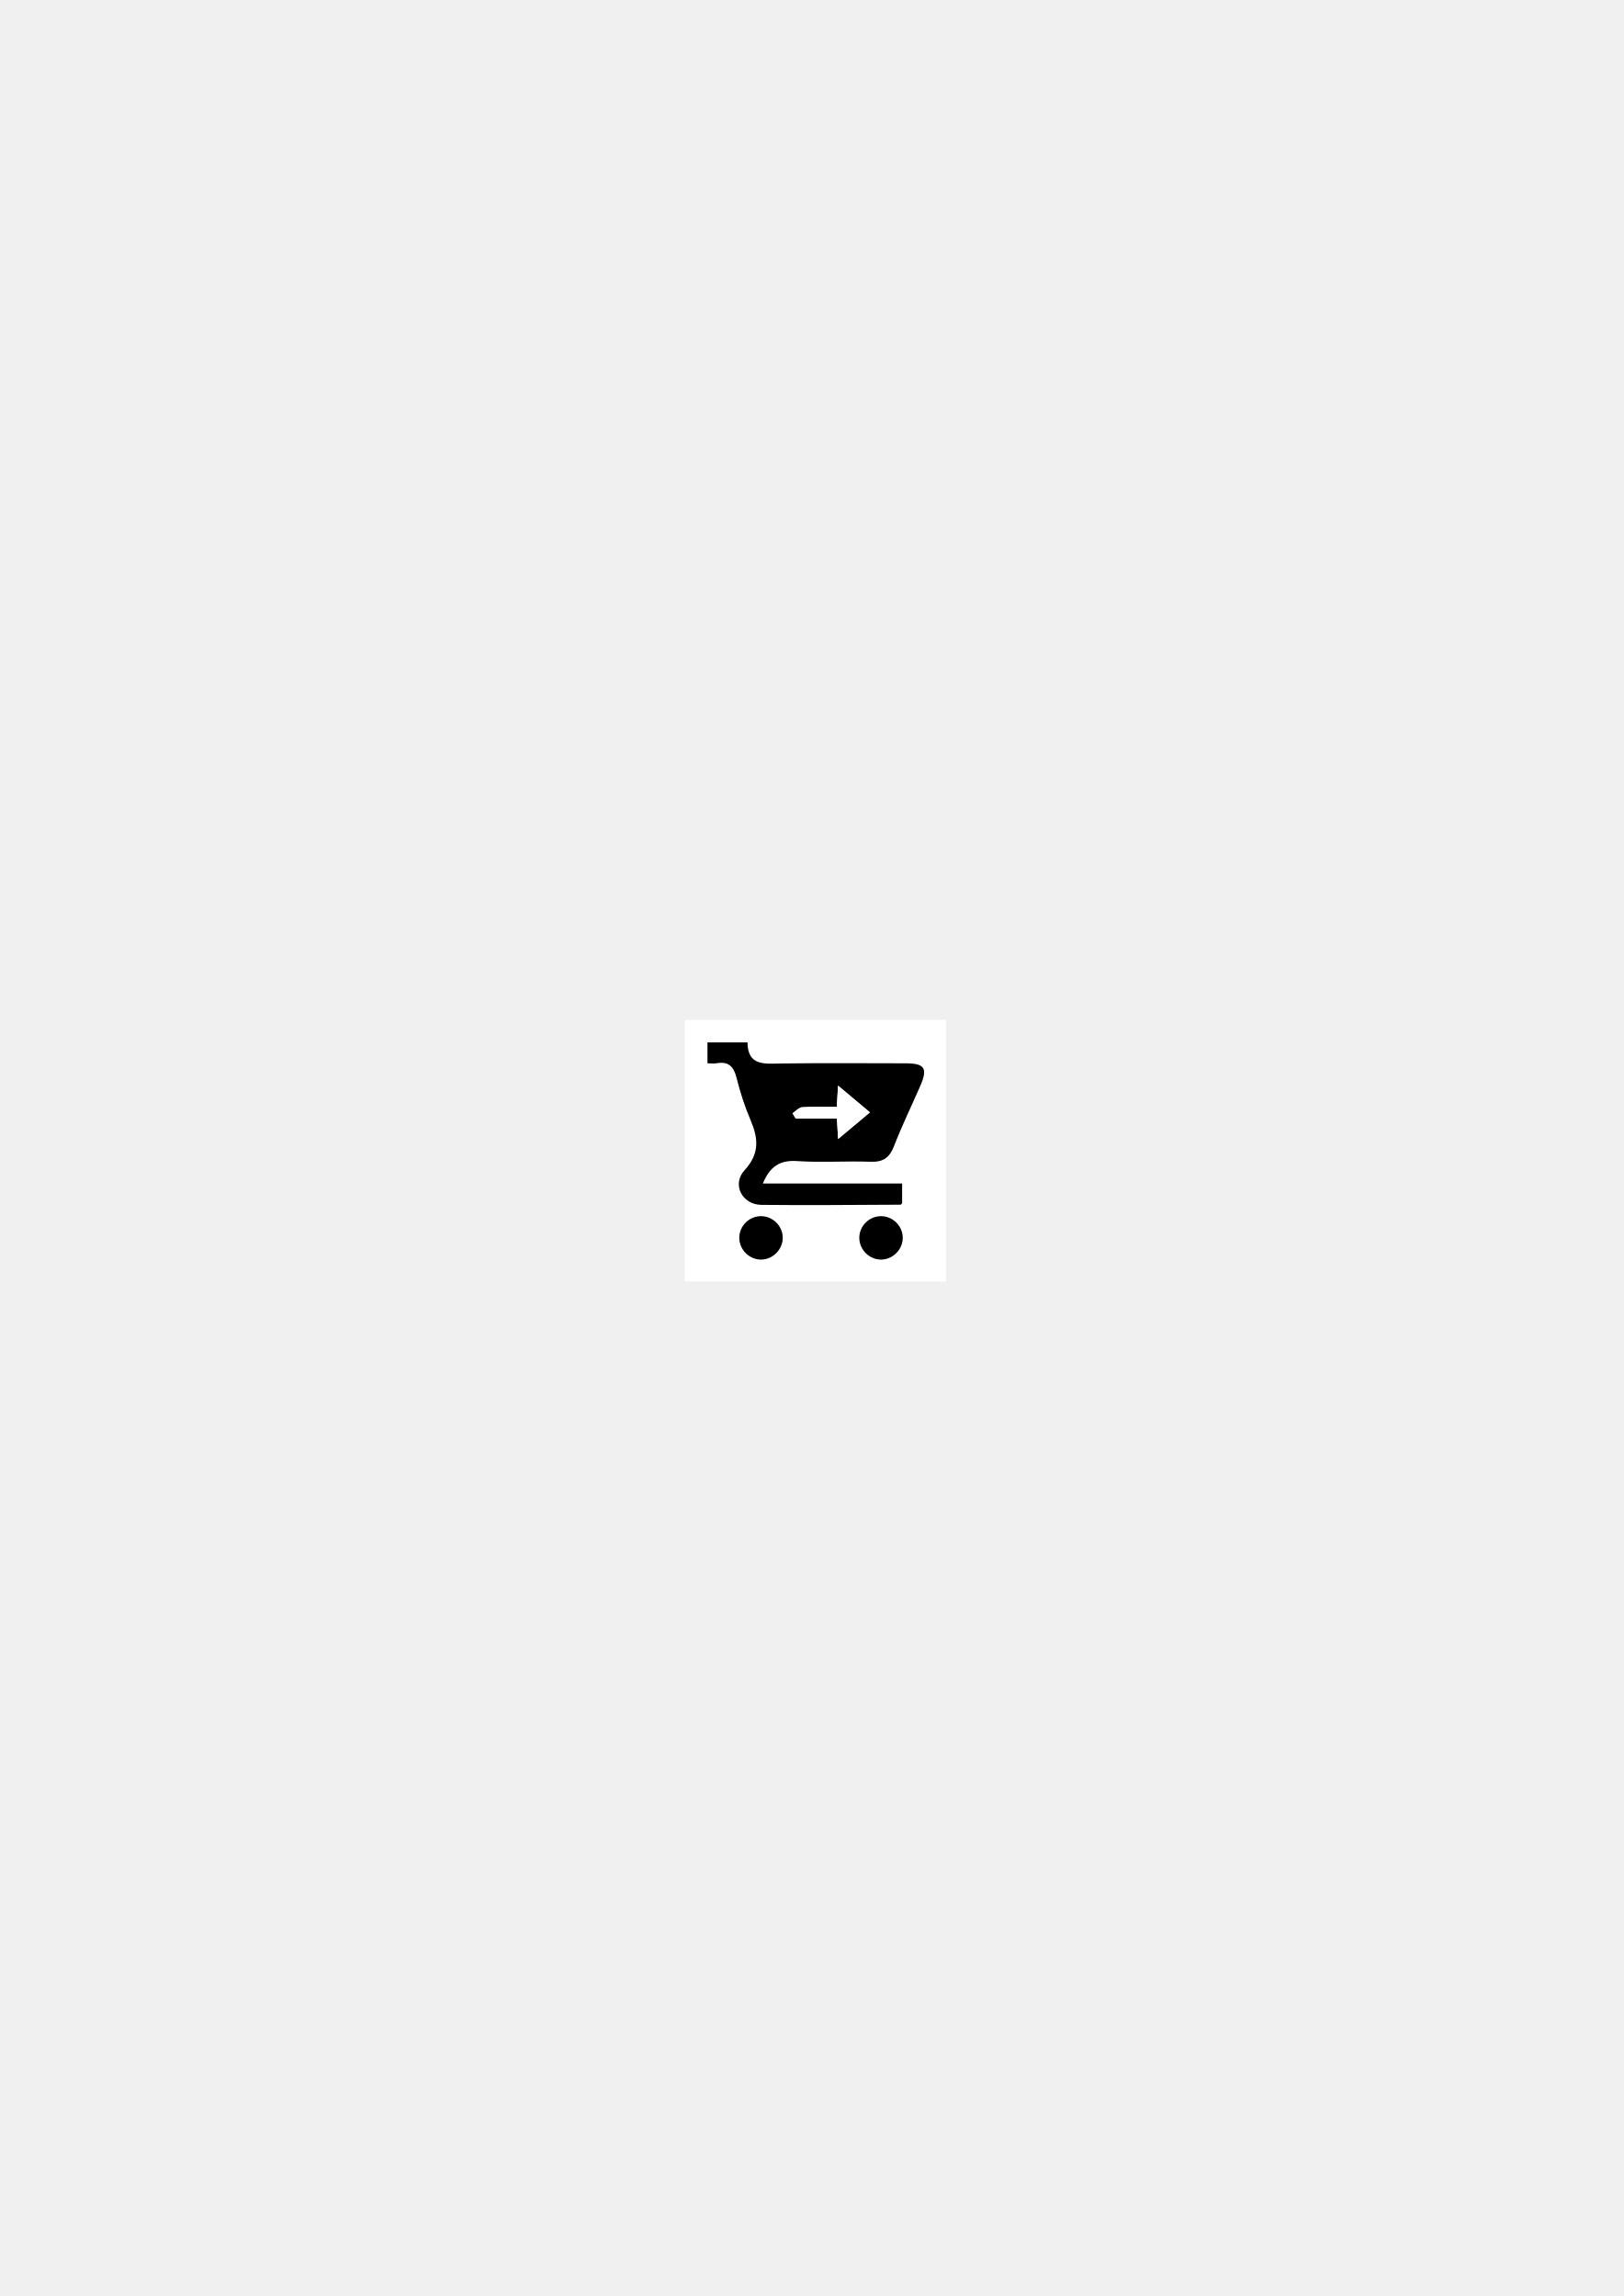
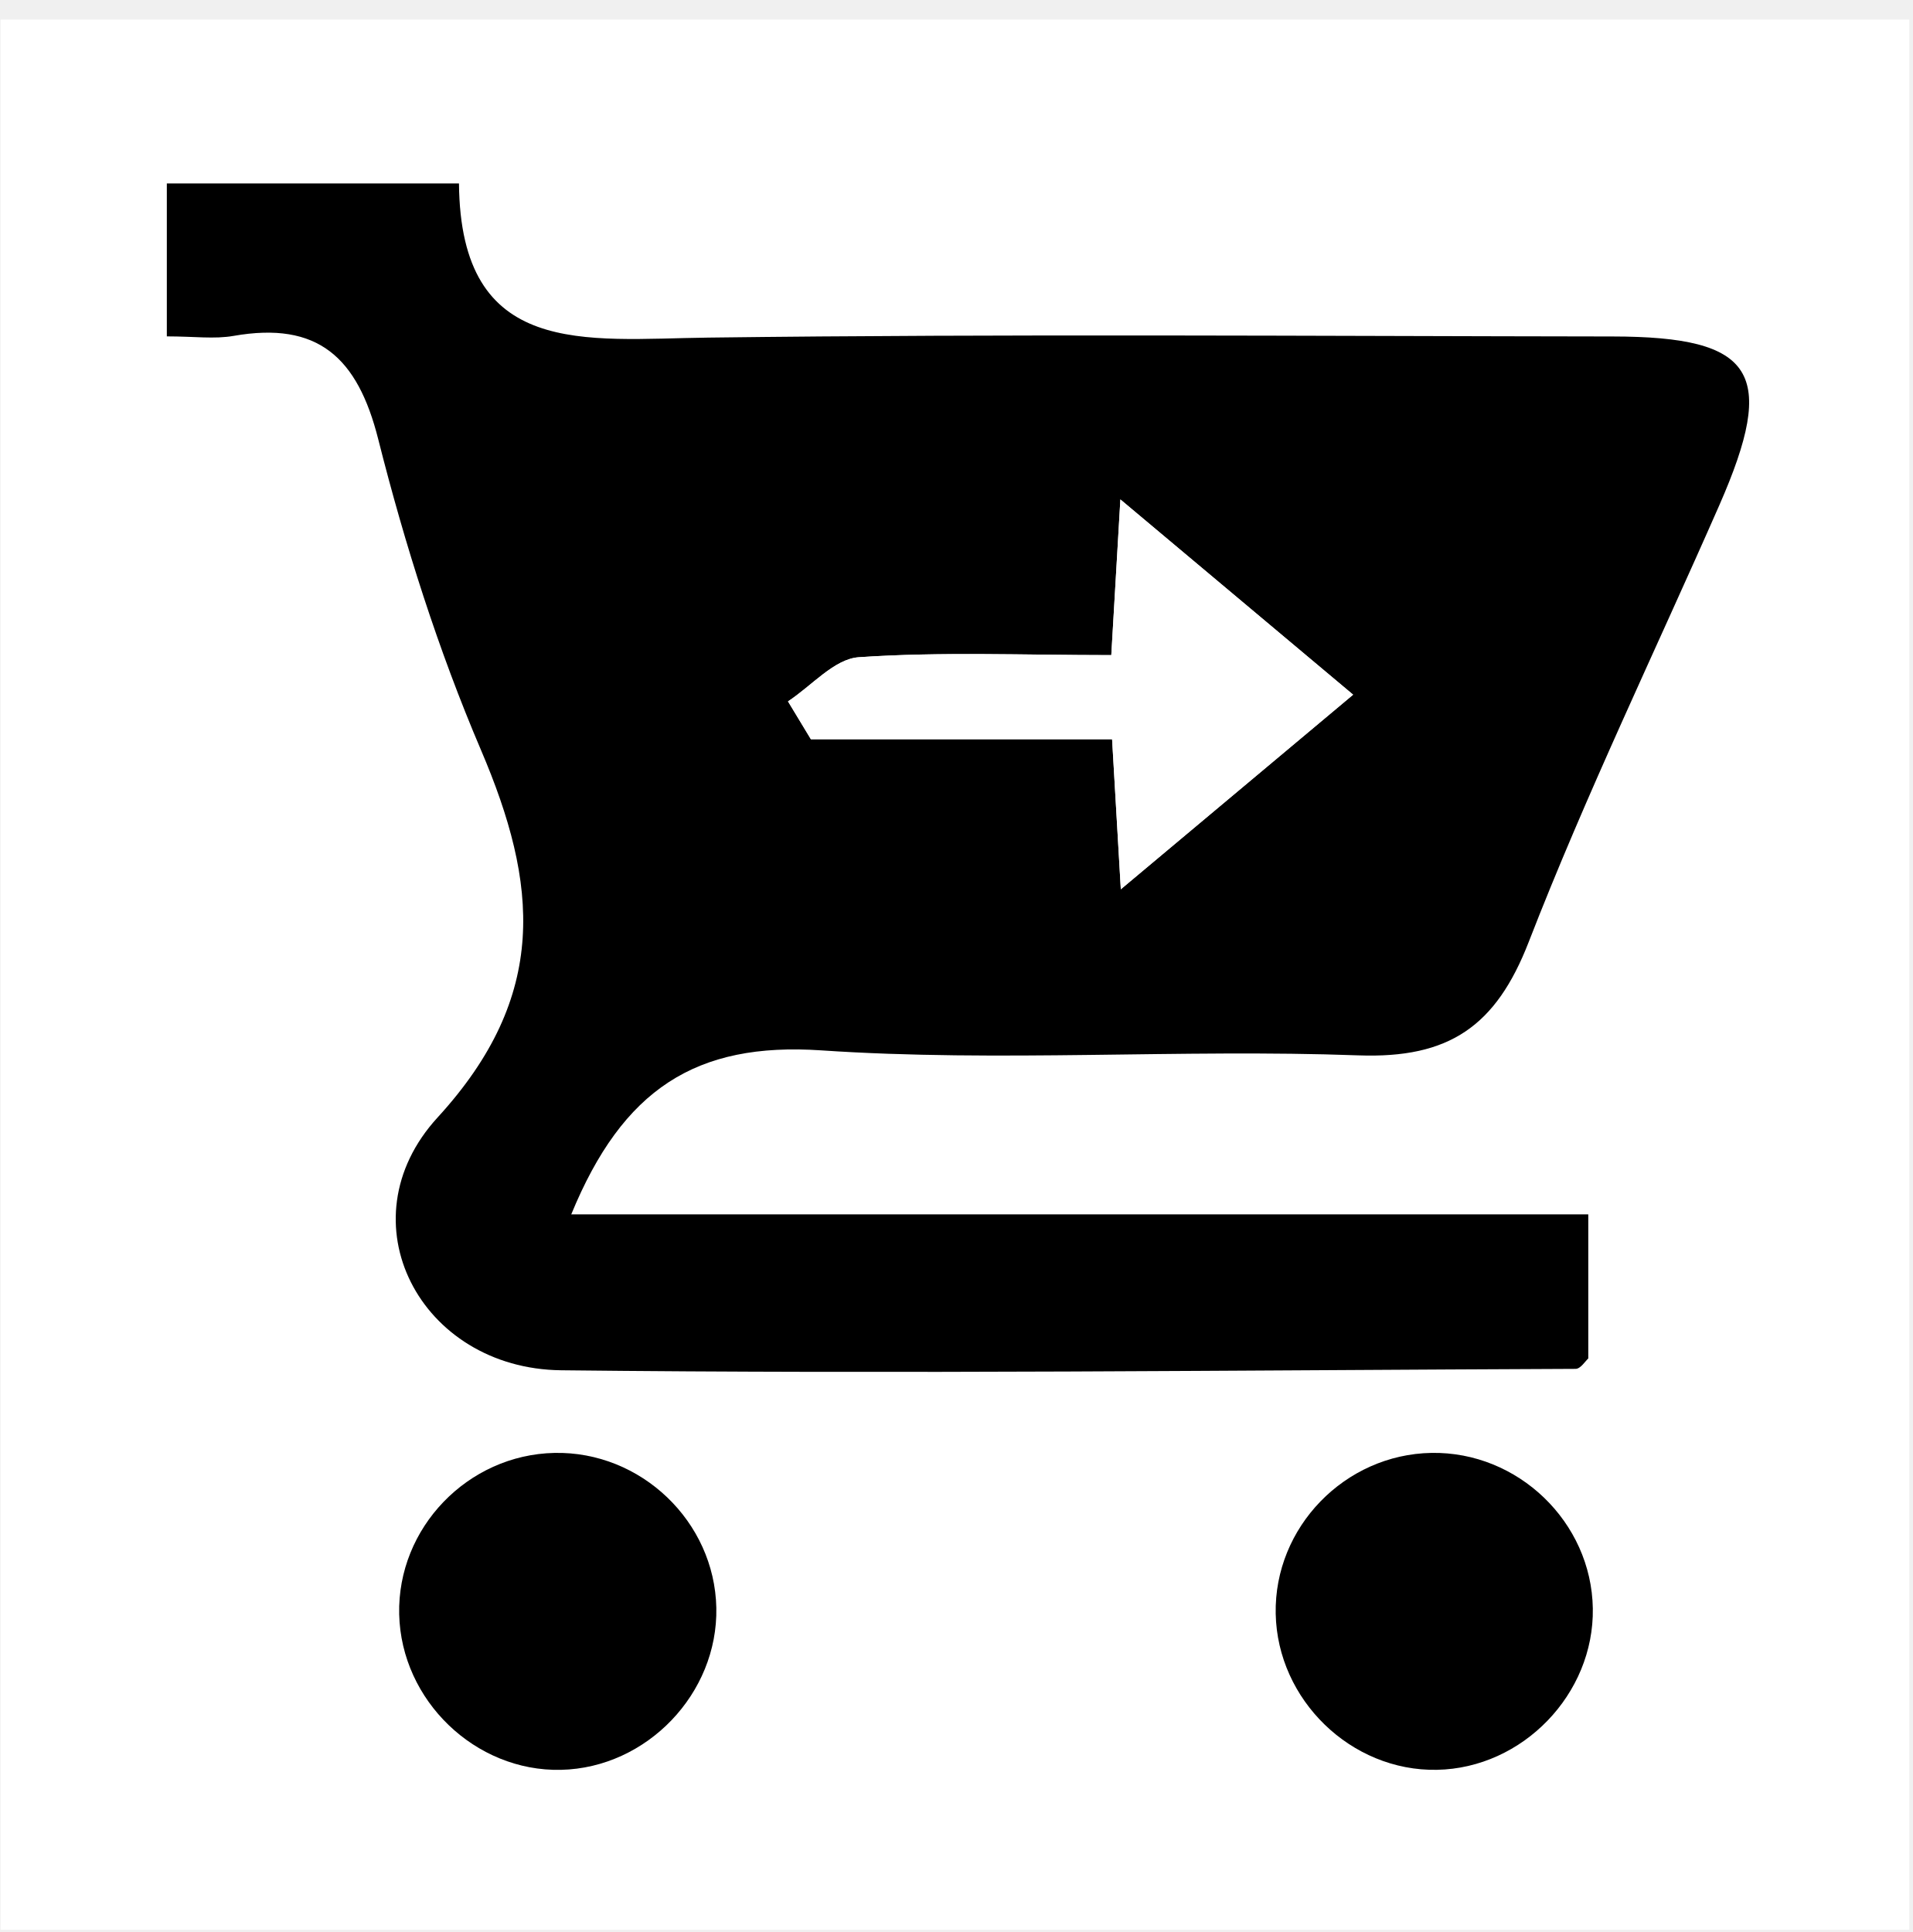
- <svg xmlns="http://www.w3.org/2000/svg" version="1.1" id="Layer_1" x="0px" y="0px" width="595.28px" height="841.89px" viewBox="0 0 595.28 841.89" enable-background="new 0 0 595.28 841.89" xml:space="preserve">
-   <g>
-     <path fill-rule="evenodd" clip-rule="evenodd" fill="#FFFFFF" d="M346.844,469.89c-31.863,0-63.822,0-95.812,0   c0-31.938,0-63.874,0-95.906c31.864,0,63.759,0,95.812,0C346.844,405.889,346.844,437.89,346.844,469.89z M279.675,433.971   c2.584-6.291,6.265-8.661,12.562-8.234c8.948,0.604,17.975-0.078,26.952,0.25c4.563,0.166,6.907-1.463,8.548-5.685   c2.885-7.428,6.361-14.625,9.568-21.928c2.925-6.663,1.793-8.47-5.351-8.479c-15.147-0.02-30.296-0.135-45.441,0.057   c-6.141,0.078-12.397,1.062-12.472-7.74c-5.265,0-10.017,0-14.665,0c0,2.726,0,5.118,0,7.677c1.368,0,2.385,0.145,3.348-0.024   c4.229-0.742,6.224,1.065,7.264,5.187c1.338,5.304,3.013,10.581,5.158,15.606c2.869,6.721,3.434,12.321-2.179,18.449   c-4.765,5.201-0.88,12.612,6.204,12.691c16.974,0.19,33.951-0.002,50.927-0.071c0.247-0.001,0.493-0.402,0.632-0.522   c0-2.368,0-4.637,0-7.233C313.698,433.971,296.934,433.971,279.675,433.971z M286.958,453.722   c-0.088-4.333-3.783-7.866-8.128-7.775c-4.355,0.092-7.892,3.771-7.791,8.104c0.102,4.326,3.82,7.902,8.12,7.807   C283.466,461.762,287.045,458.029,286.958,453.722z M330.957,453.751c-0.071-4.332-3.754-7.88-8.099-7.805   c-4.356,0.076-7.905,3.739-7.819,8.075c0.084,4.328,3.787,7.915,8.09,7.836S331.029,458.055,330.957,453.751z" />
-     <path fill-rule="evenodd" clip-rule="evenodd" d="M279.675,433.971c17.259,0,34.023,0,51.054,0c0,2.597,0,4.865,0,7.233   c-0.139,0.12-0.385,0.521-0.632,0.522c-16.976,0.069-33.953,0.262-50.927,0.071c-7.083-0.079-10.969-7.49-6.204-12.691   c5.613-6.128,5.048-11.729,2.179-18.449c-2.145-5.025-3.82-10.303-5.158-15.606c-1.04-4.121-3.036-5.929-7.264-5.187   c-0.962,0.169-1.98,0.024-3.348,0.024c0-2.559,0-4.951,0-7.677c4.648,0,9.4,0,14.665,0c0.075,8.802,6.331,7.818,12.472,7.74   c15.145-0.191,30.293-0.076,45.441-0.057c7.144,0.009,8.275,1.815,5.351,8.479c-3.207,7.303-6.684,14.5-9.568,21.928   c-1.641,4.222-3.985,5.851-8.548,5.685c-8.977-0.328-18.004,0.354-26.952-0.25C285.939,425.31,282.259,427.68,279.675,433.971z    M290.556,408.214c0.383,0.634,0.765,1.267,1.148,1.899c5.047,0,10.094,0,15.121,0c0.149,2.566,0.271,4.638,0.438,7.534   c4.196-3.515,7.775-6.513,11.662-9.77c-4.066-3.411-7.561-6.344-11.684-9.803c-0.18,3.096-0.309,5.289-0.456,7.817   c-4.429,0-8.569-0.175-12.678,0.106C292.879,406.083,291.738,407.441,290.556,408.214z" />
-     <path fill-rule="evenodd" clip-rule="evenodd" d="M286.958,453.722c0.088,4.307-3.492,8.04-7.799,8.136   c-4.299,0.096-8.018-3.48-8.12-7.807c-0.102-4.333,3.436-8.013,7.791-8.104C283.174,445.856,286.869,449.389,286.958,453.722z" />
-     <path fill-rule="evenodd" clip-rule="evenodd" d="M330.957,453.751c0.072,4.304-3.525,8.027-7.828,8.106s-8.006-3.508-8.09-7.836   c-0.086-4.336,3.463-7.999,7.819-8.075C327.203,445.872,330.886,449.419,330.957,453.751z" />
-     <path fill-rule="evenodd" clip-rule="evenodd" fill="#FFFFFF" d="M290.556,408.214c1.182-0.773,2.323-2.131,3.552-2.215   c4.108-0.281,8.249-0.106,12.678-0.106c0.147-2.528,0.276-4.722,0.456-7.817c4.123,3.459,7.617,6.392,11.684,9.803   c-3.887,3.257-7.466,6.255-11.662,9.77c-0.168-2.896-0.289-4.968-0.438-7.534c-5.027,0-10.074,0-15.121,0   C291.321,409.481,290.939,408.848,290.556,408.214z" />
+ <svg xmlns="http://www.w3.org/2000/svg" width="96px" height="97px" viewBox="0 0 96 97" version="1.1">
+   <g id="SVGs" stroke="none" stroke-width="1" fill="none" fill-rule="evenodd">
+     <g id="cart">
+       <path d="M95.844,96.89 C63.981,96.89 32.022,96.89 0.032,96.89 C0.032,64.952 0.032,33.016 0.032,0.984 C31.896,0.984 63.791,0.984 95.844,0.984 C95.844,32.889 95.844,64.89 95.844,96.89 Z M28.675,60.971 C31.259,54.68 34.94,52.31 41.237,52.737 C50.185,53.341 59.212,52.659 68.189,52.987 C72.752,53.153 75.096,51.524 76.737,47.302 C79.622,39.874 83.098,32.677 86.305,25.374 C89.23,18.711 88.098,16.904 80.954,16.895 C65.807,16.875 50.658,16.76 35.513,16.952 C29.372,17.03 23.116,18.014 23.041,9.212 C17.776,9.212 13.024,9.212 8.376,9.212 C8.376,11.938 8.376,14.33 8.376,16.889 C9.744,16.889 10.761,17.034 11.724,16.865 C15.953,16.123 17.948,17.93 18.988,22.052 C20.326,27.356 22.001,32.633 24.146,37.658 C27.015,44.379 27.58,49.979 21.967,56.107 C17.202,61.308 21.087,68.719 28.171,68.798 C45.145,68.988 62.122,68.796 79.098,68.727 C79.345,68.726 79.591,68.325 79.73,68.205 C79.73,65.837 79.73,63.568 79.73,60.972 C62.698,60.971 45.934,60.971 28.675,60.971 Z M35.958,80.722 C35.87,76.389 32.175,72.856 27.83,72.947 C23.475,73.039 19.938,76.718 20.039,81.051 C20.141,85.377 23.859,88.953 28.159,88.858 C32.466,88.762 36.045,85.029 35.958,80.722 Z M79.957,80.751 C79.886,76.419 76.203,72.871 71.858,72.946 C67.502,73.022 63.953,76.685 64.039,81.021 C64.123,85.349 67.826,88.936 72.129,88.857 C76.432,88.778 80.029,85.055 79.957,80.751 Z" id="Shape" fill="#FFFFFF" />
+       <path d="M28.675,60.971 C45.934,60.971 62.698,60.971 79.729,60.971 C79.729,63.568 79.729,65.836 79.729,68.204 C79.59,68.324 79.344,68.725 79.097,68.726 C62.121,68.795 45.144,68.988 28.17,68.797 C21.087,68.718 17.201,61.307 21.966,56.106 C27.579,49.978 27.014,44.377 24.145,37.657 C22,32.632 20.325,27.354 18.987,22.051 C17.947,17.93 15.951,16.122 11.723,16.864 C10.761,17.033 9.743,16.888 8.375,16.888 C8.375,14.329 8.375,11.937 8.375,9.211 C13.023,9.211 17.775,9.211 23.04,9.211 C23.115,18.013 29.371,17.029 35.512,16.951 C50.657,16.76 65.805,16.875 80.953,16.894 C88.097,16.903 89.228,18.709 86.304,25.373 C83.097,32.676 79.62,39.873 76.736,47.301 C75.095,51.523 72.751,53.152 68.188,52.986 C59.211,52.658 50.184,53.34 41.236,52.736 C34.939,52.31 31.259,54.68 28.675,60.971 Z M39.556,35.214 C39.939,35.848 40.321,36.481 40.704,37.113 C45.751,37.113 50.798,37.113 55.825,37.113 C55.974,39.679 56.096,41.751 56.263,44.647 C60.459,41.132 64.038,38.134 67.925,34.877 C63.859,31.466 60.364,28.533 56.241,25.074 C56.061,28.17 55.932,30.363 55.785,32.891 C51.356,32.891 47.216,32.716 43.107,32.997 C41.879,33.083 40.738,34.441 39.556,35.214 Z" id="Shape" fill="#000000" fill-rule="nonzero" />
+       <path d="M35.958,80.722 C36.046,85.029 32.466,88.762 28.159,88.858 C23.86,88.954 20.141,85.378 20.039,81.051 C19.937,76.718 23.475,73.038 27.83,72.947 C32.174,72.856 35.869,76.389 35.958,80.722 Z" id="Path" fill="#000000" fill-rule="nonzero" />
+       <path d="M79.957,80.751 C80.029,85.055 76.432,88.778 72.129,88.857 C67.826,88.936 64.123,85.349 64.039,81.021 C63.953,76.685 67.502,73.022 71.858,72.946 C76.203,72.872 79.886,76.419 79.957,80.751 Z" id="Path" fill="#000000" fill-rule="nonzero" />
+       <path d="M39.556,35.214 C40.738,34.441 41.879,33.083 43.108,32.999 C47.216,32.718 51.357,32.893 55.786,32.893 C55.933,30.365 56.062,28.171 56.242,25.076 C60.365,28.535 63.859,31.468 67.926,34.879 C64.039,38.136 60.46,41.134 56.264,44.649 C56.096,41.753 55.975,39.681 55.826,37.115 C50.799,37.115 45.752,37.115 40.705,37.115 C40.321,36.481 39.939,35.848 39.556,35.214 Z" id="Path" fill="#FFFFFF" />
+     </g>
  </g>
</svg>
